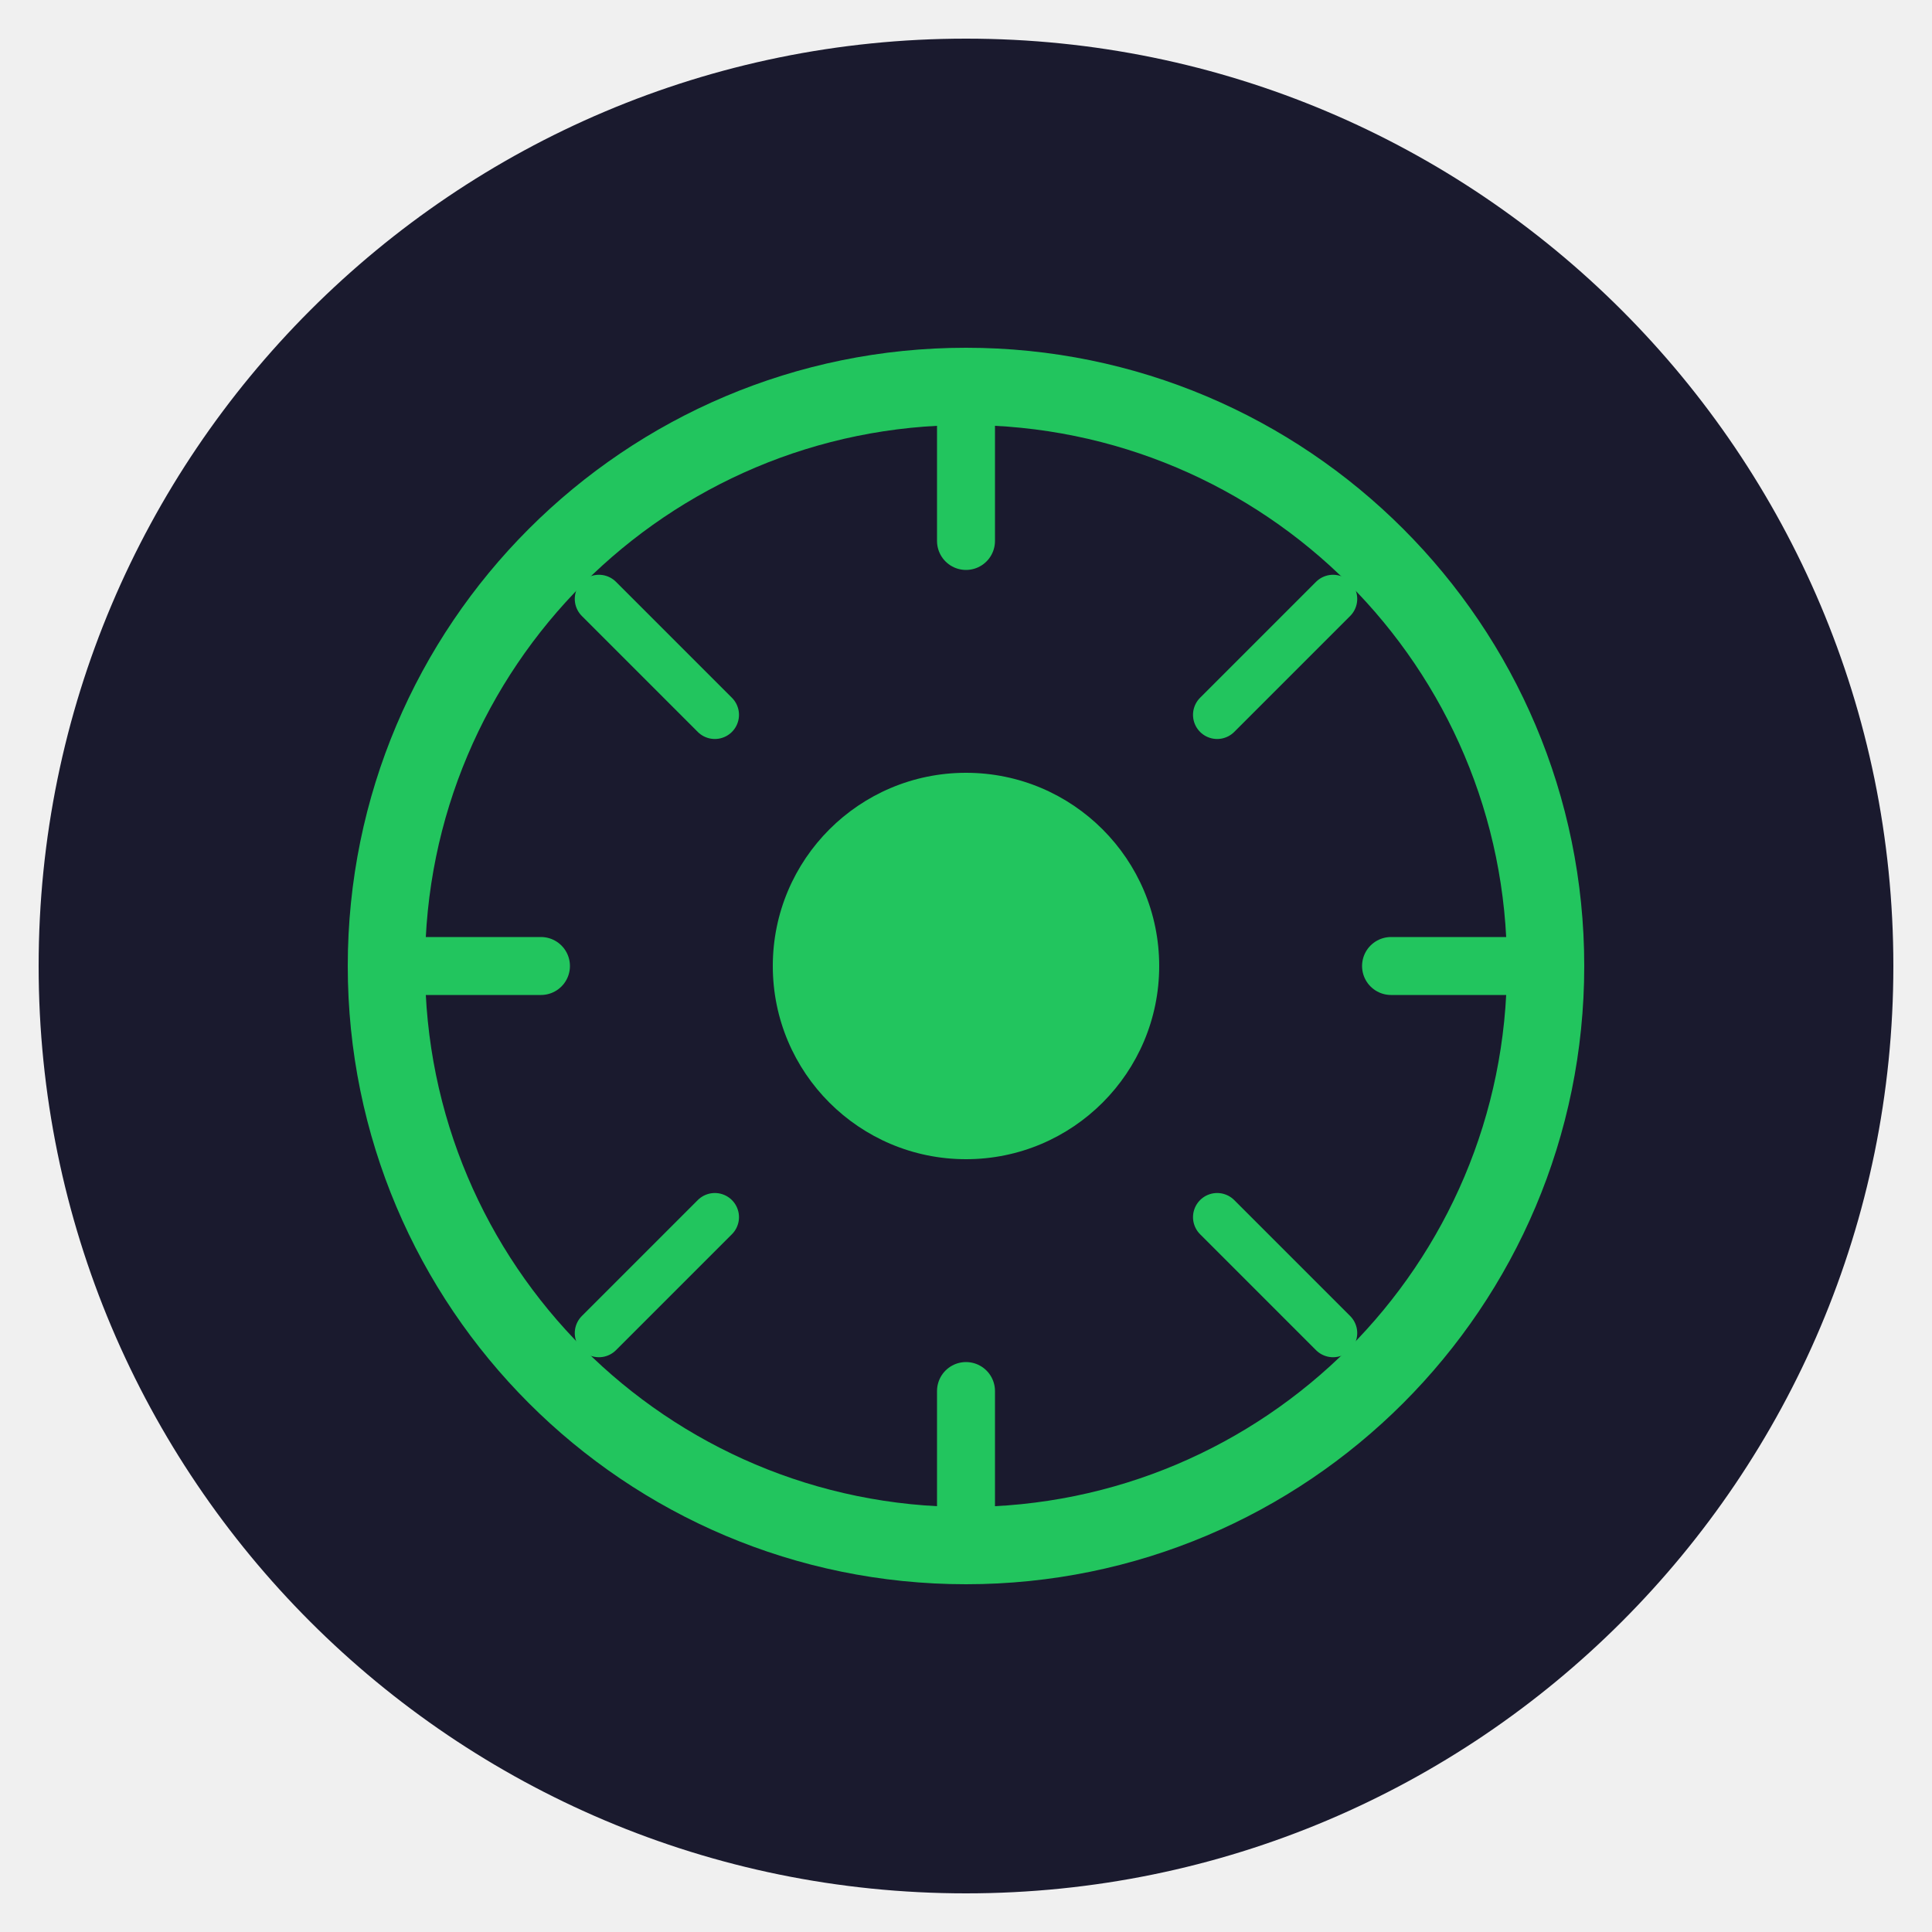
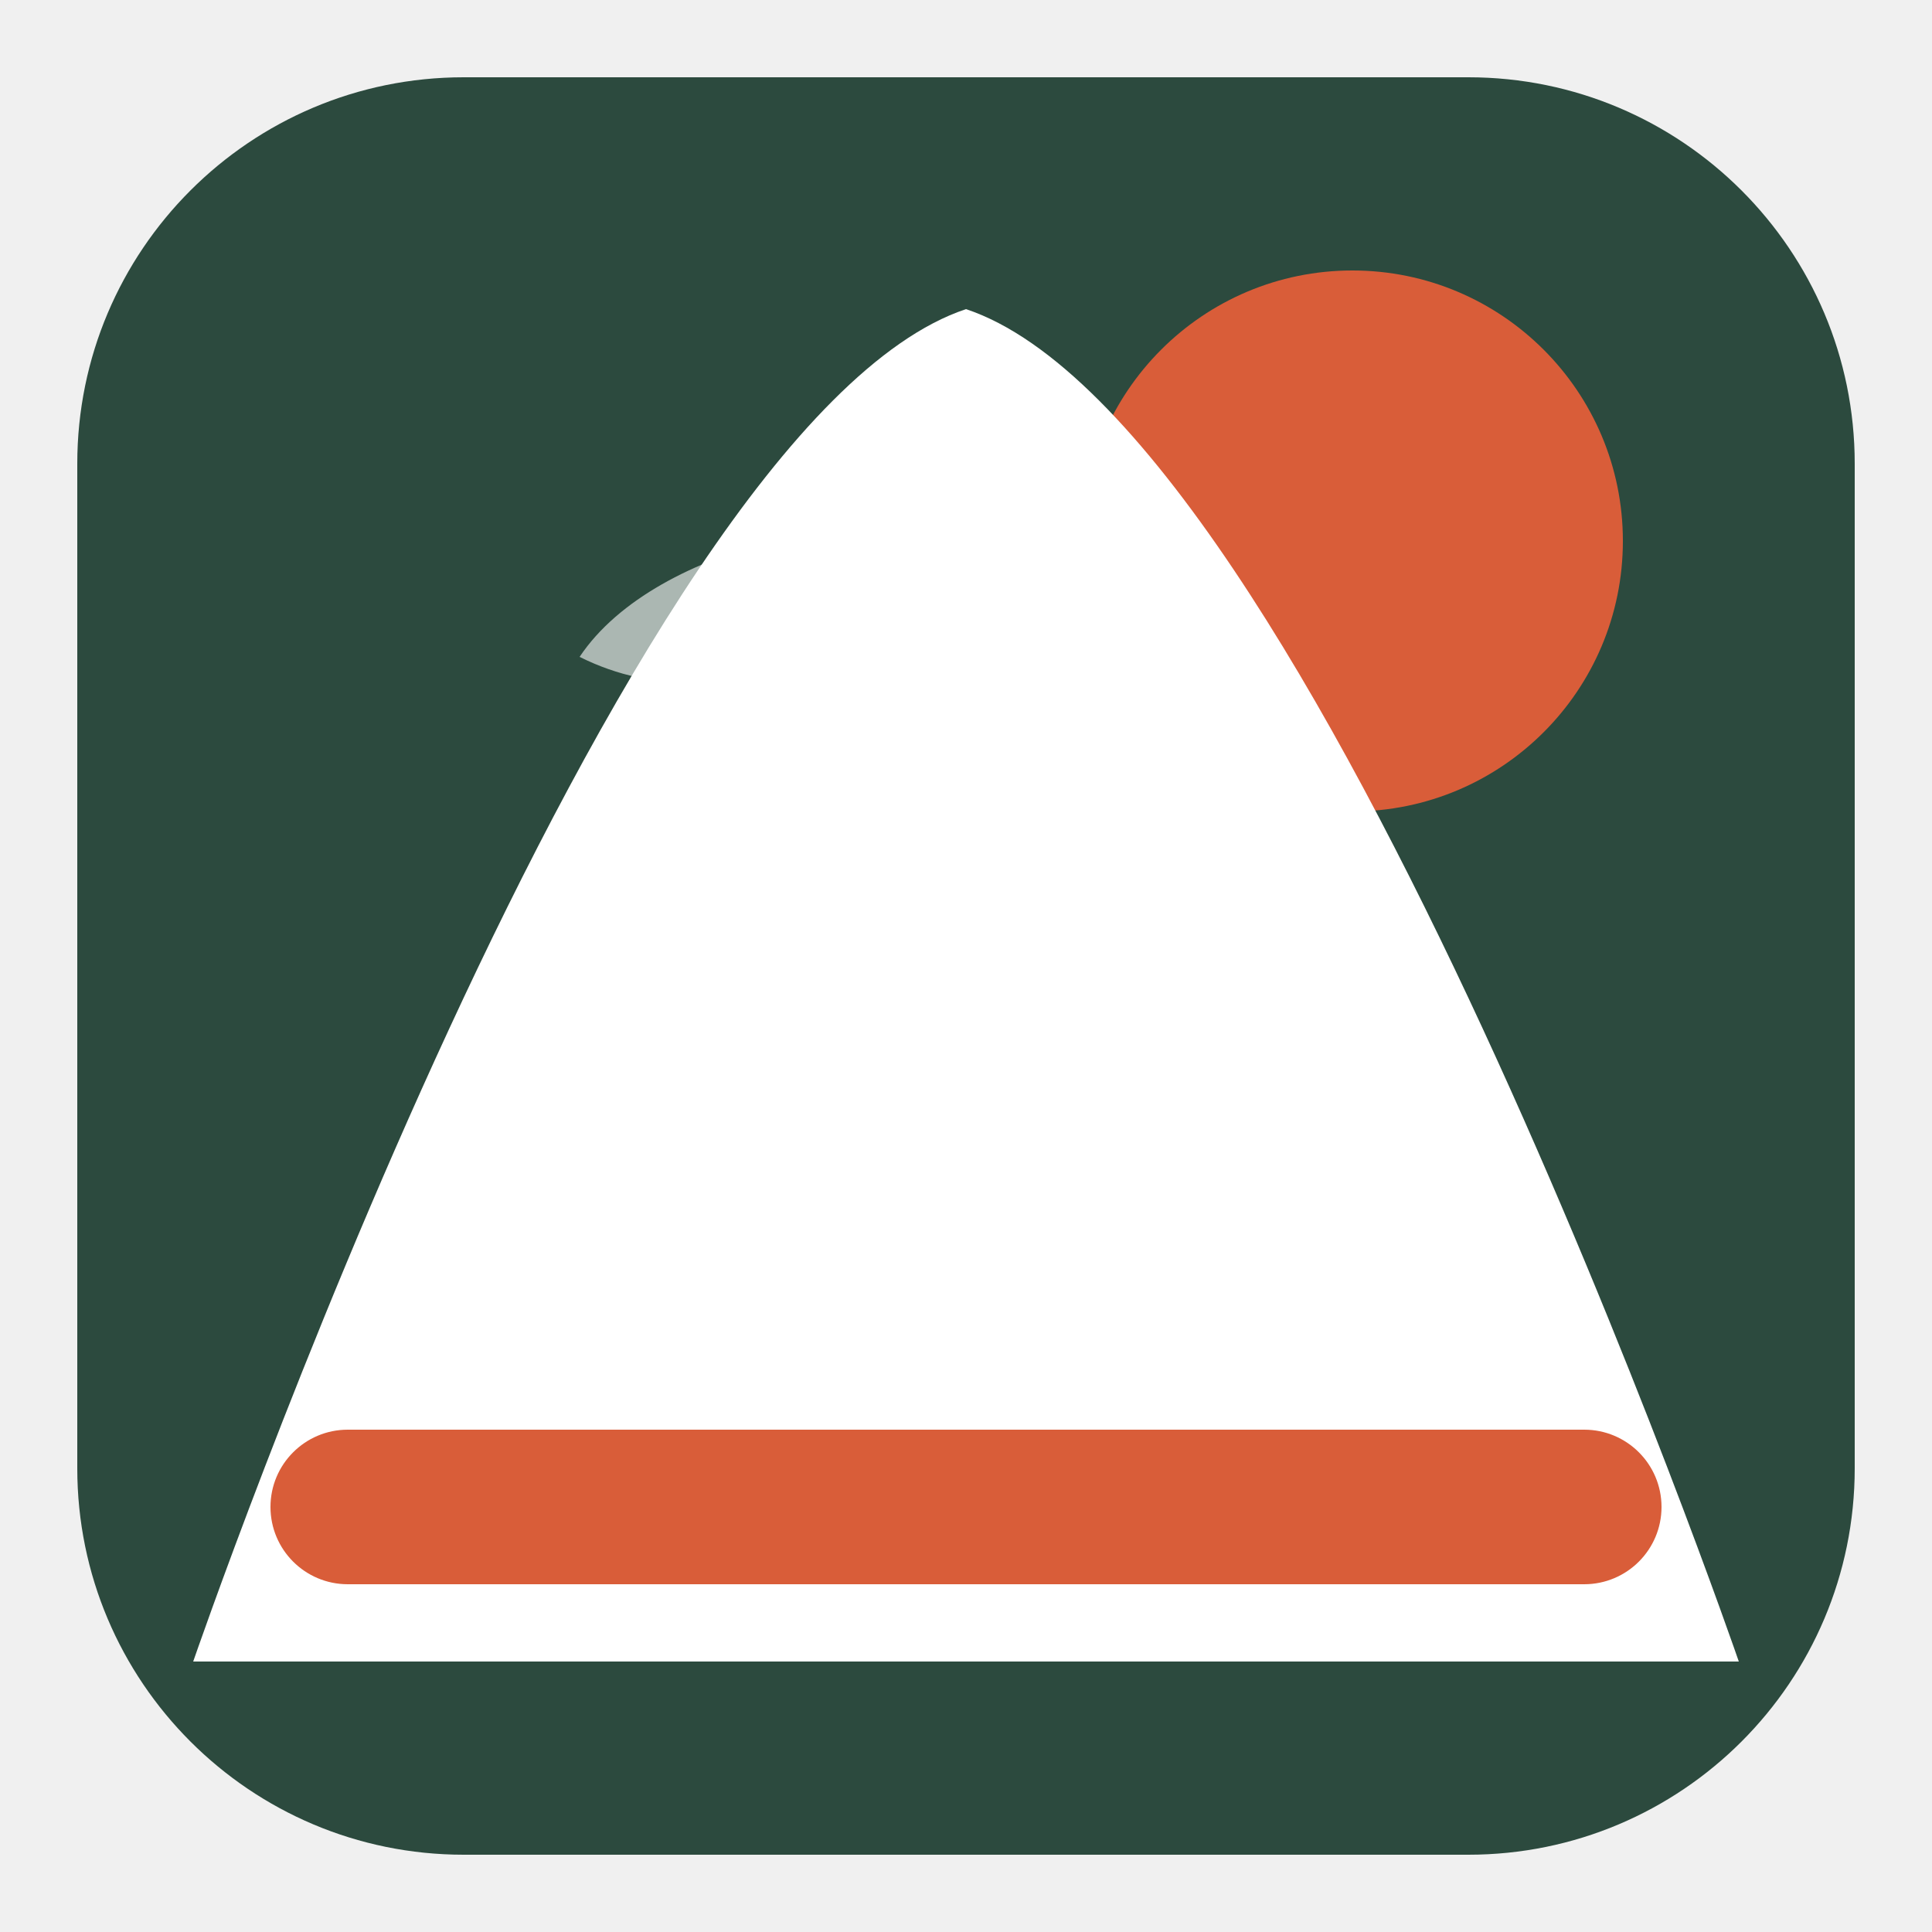
<svg xmlns="http://www.w3.org/2000/svg" viewBox="0 0 100 100" fill="none">
-   <circle cx="50" cy="50" r="48" fill="#1a1a2e" />
-   <circle cx="50" cy="50" r="30" fill="none" stroke="#22c55e" stroke-width="4" />
-   <circle cx="50" cy="50" r="10" fill="#22c55e" />
-   <line x1="50" y1="20" x2="50" y2="28" stroke="#22c55e" stroke-width="3" stroke-linecap="round" />
-   <line x1="50" y1="72" x2="50" y2="80" stroke="#22c55e" stroke-width="3" stroke-linecap="round" />
-   <line x1="20" y1="50" x2="28" y2="50" stroke="#22c55e" stroke-width="3" stroke-linecap="round" />
-   <line x1="72" y1="50" x2="80" y2="50" stroke="#22c55e" stroke-width="3" stroke-linecap="round" />
-   <line x1="31" y1="31" x2="37" y2="37" stroke="#22c55e" stroke-width="2.5" stroke-linecap="round" />
-   <line x1="63" y1="63" x2="69" y2="69" stroke="#22c55e" stroke-width="2.5" stroke-linecap="round" />
-   <line x1="31" y1="69" x2="37" y2="63" stroke="#22c55e" stroke-width="2.5" stroke-linecap="round" />
-   <line x1="63" y1="37" x2="69" y2="31" stroke="#22c55e" stroke-width="2.5" stroke-linecap="round" />
+   <rect x="4" y="4" width="92" height="92" rx="20" fill="#2C4A3E" />
+   <circle cx="70" cy="28" r="14" fill="#D95D39" />
+   <path d="M10 86 C10 86, 32 22, 50 16 C68 22, 90 86, 90 86 Z" fill="white" />
+   <path d="M30 34 C34 28, 46 26, 50 28 C46 32, 38 38, 30 34 Z" fill="rgba(255,255,255,0.6)" />
+   <rect x="14" y="74" width="72" height="8" rx="4" fill="#D95D39" />
</svg>
